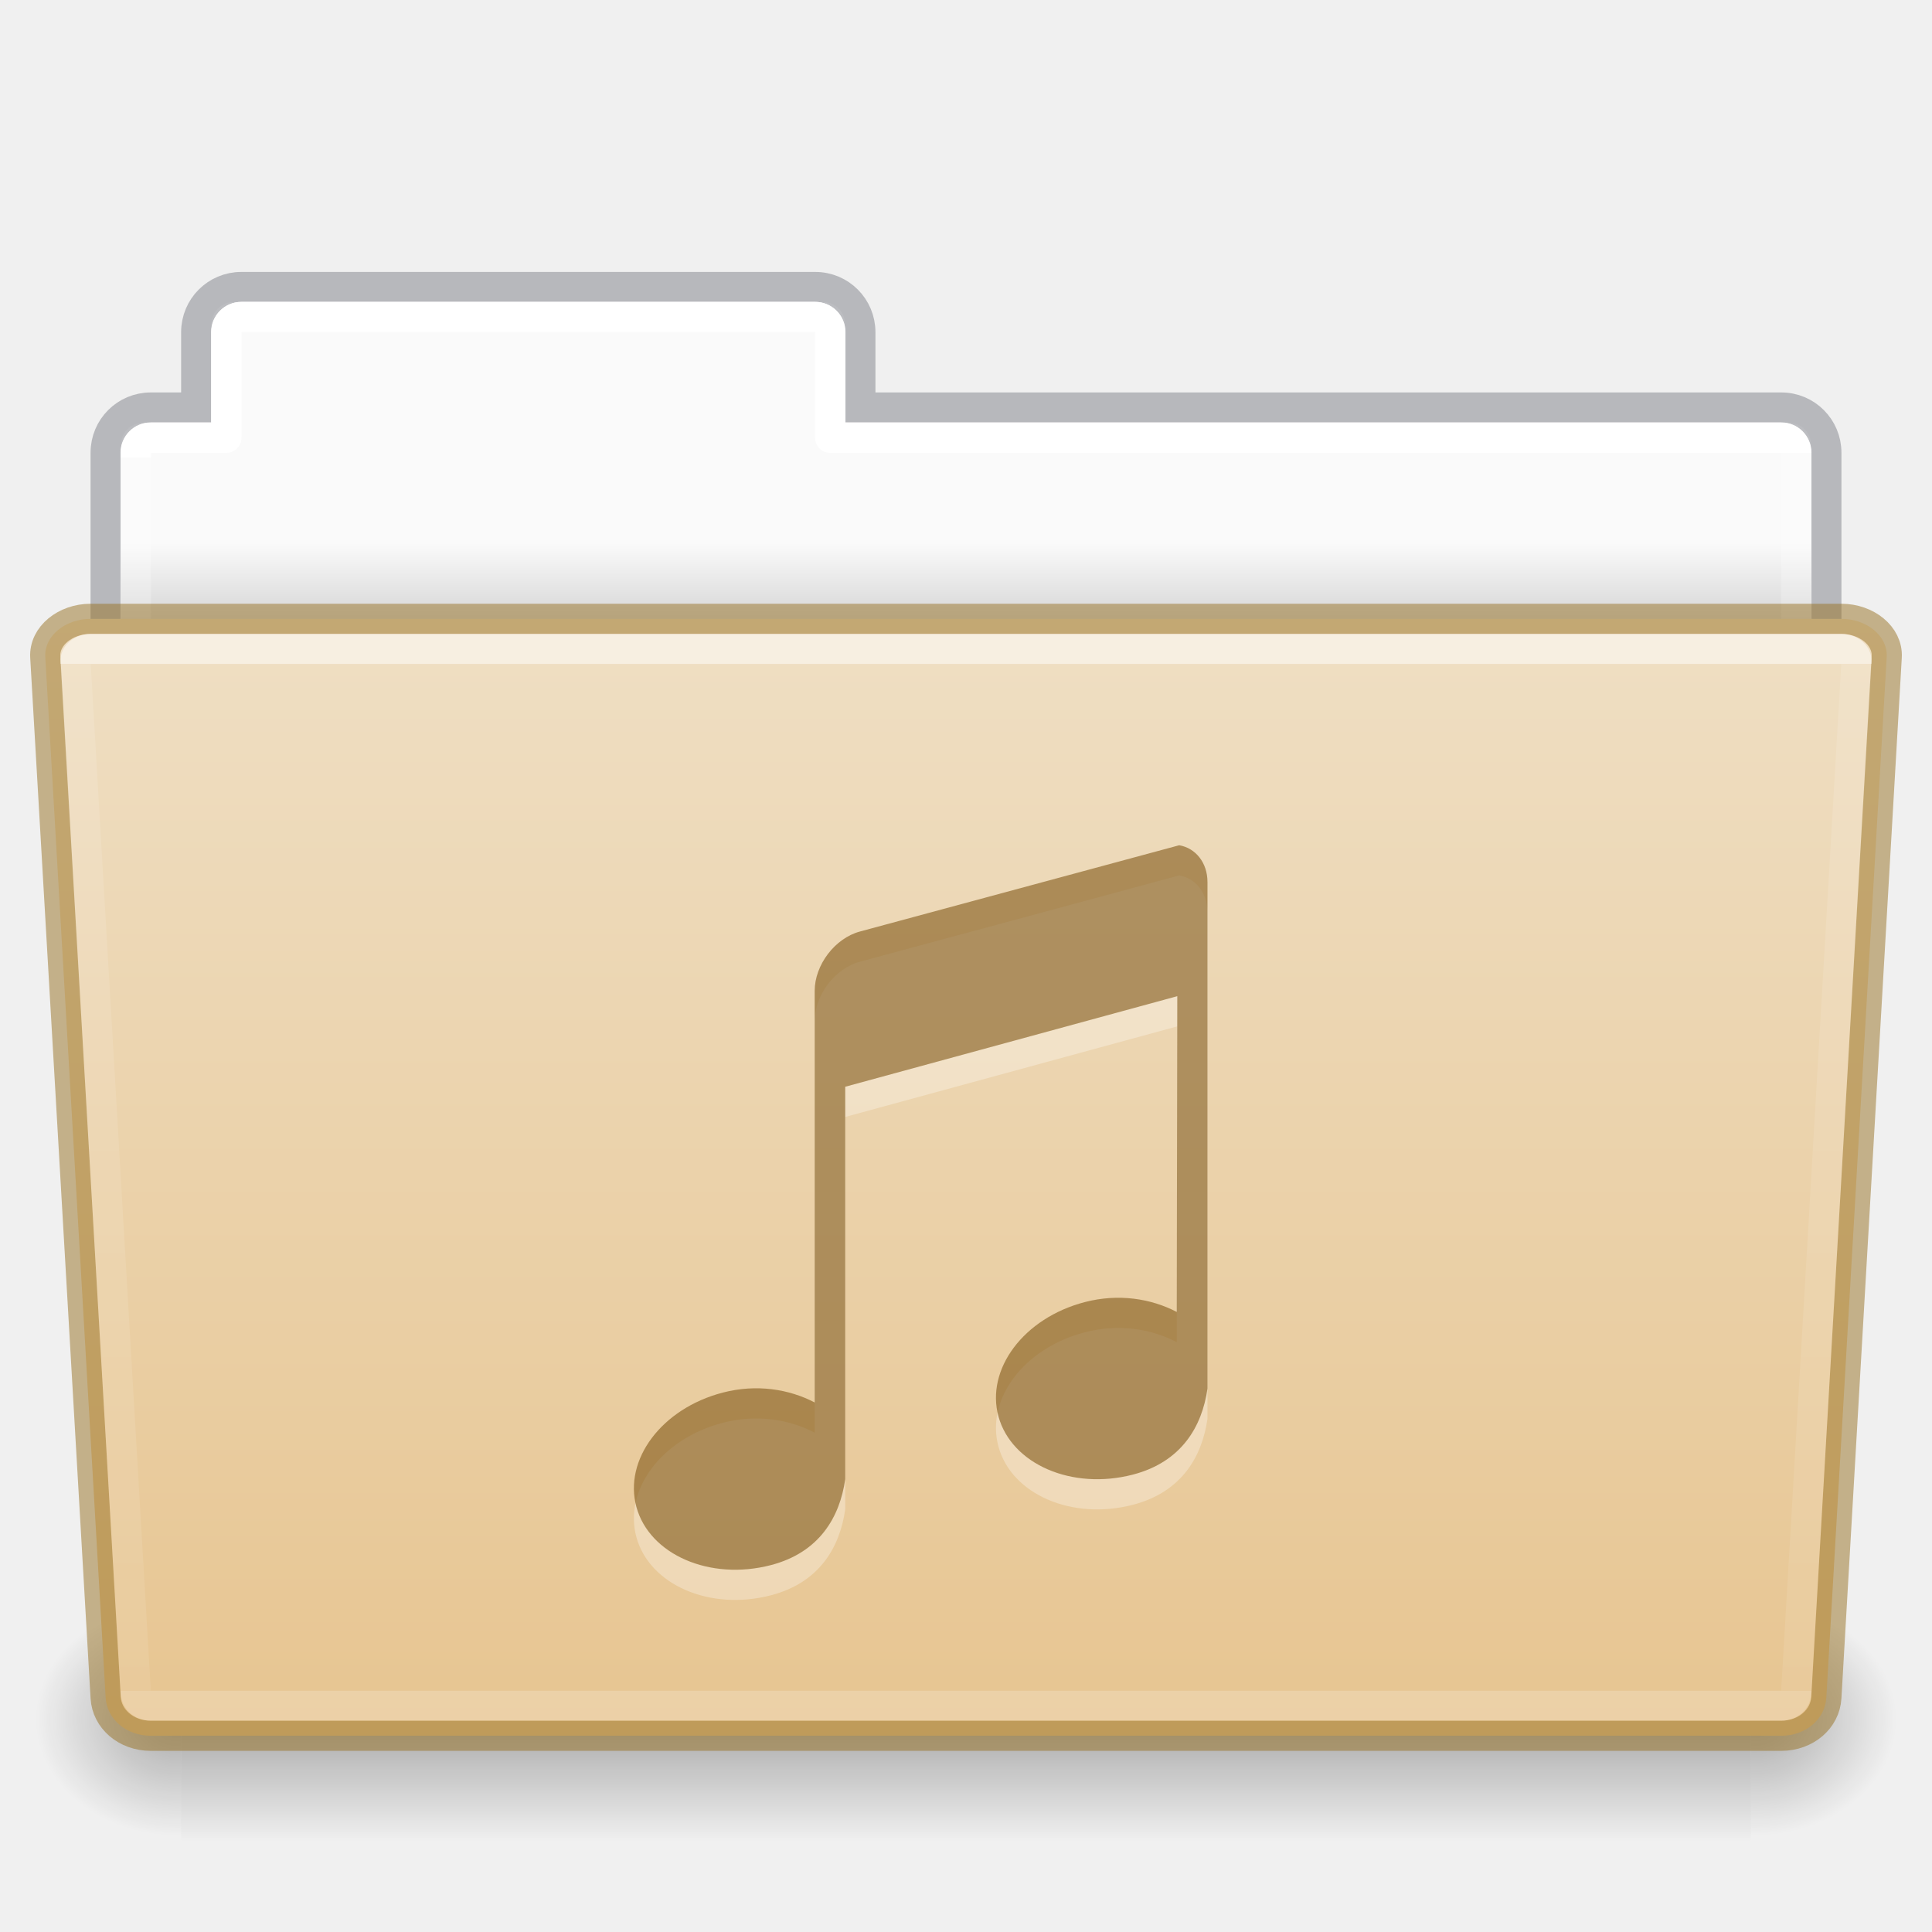
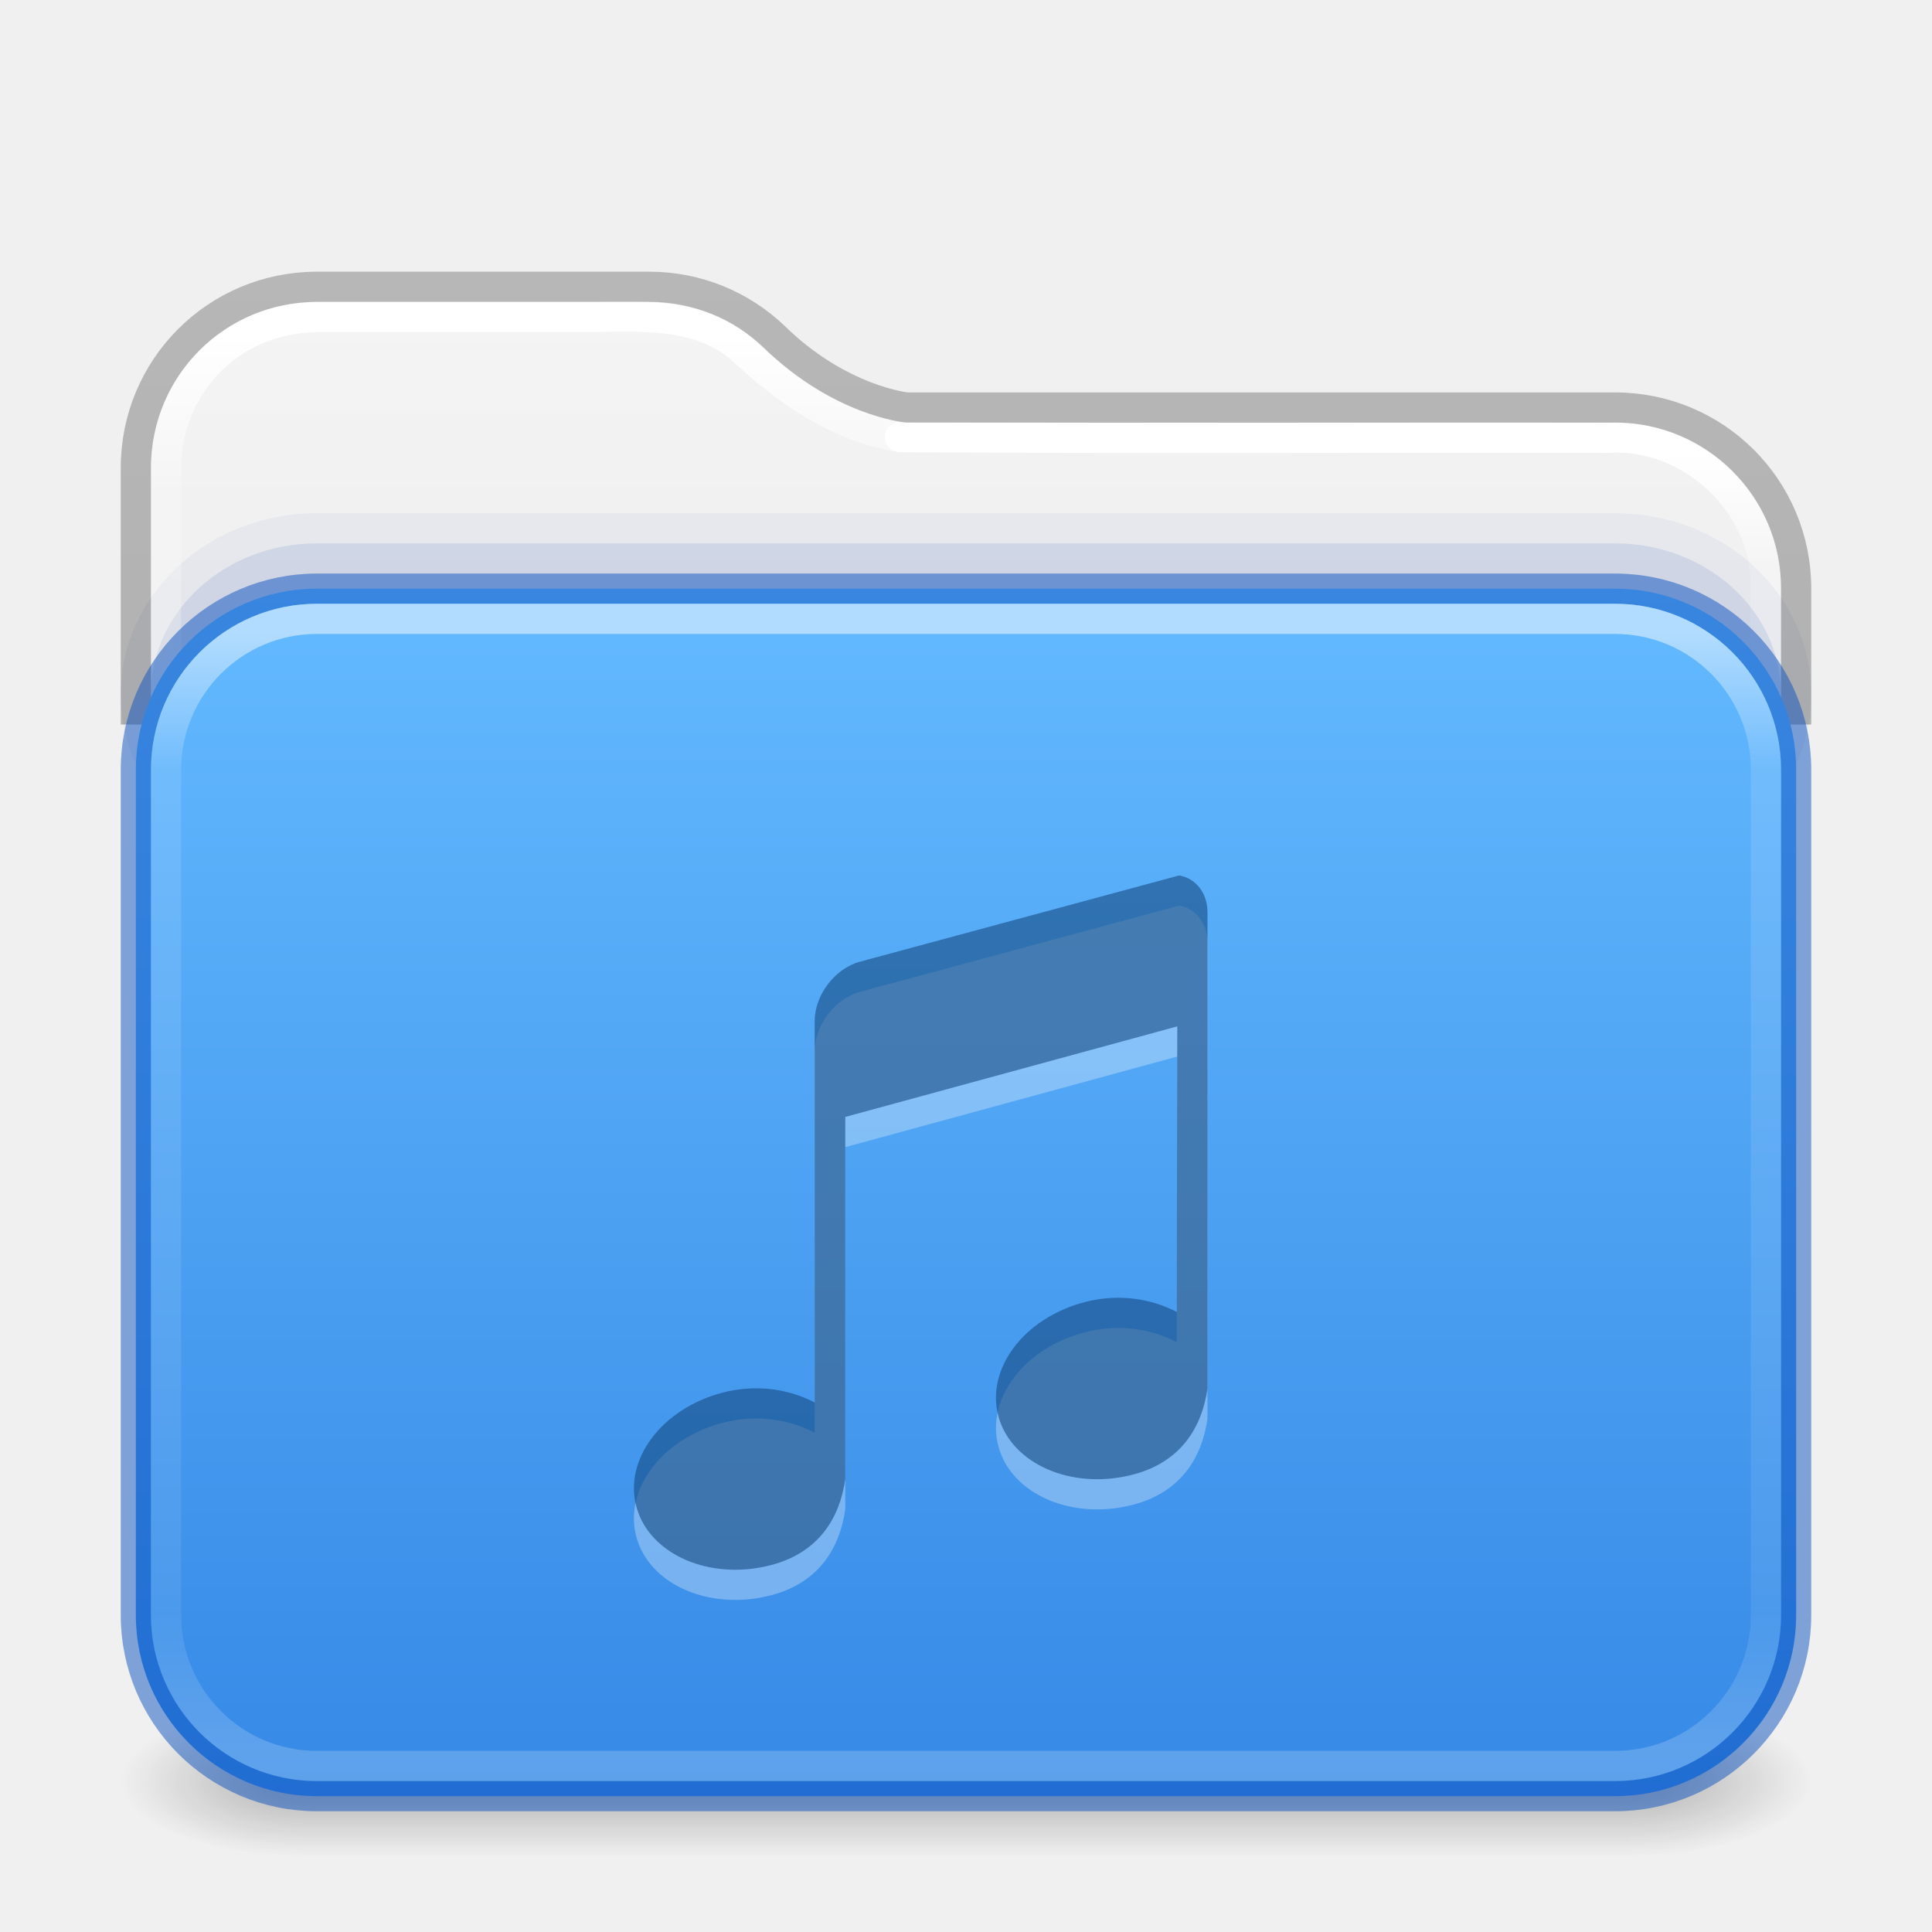
- <svg xmlns="http://www.w3.org/2000/svg" xmlns:xlink="http://www.w3.org/1999/xlink" id="svg22774" height="64" width="64" version="1.1">
-   <defs id="defs22776">
-     <linearGradient id="linearGradient1096">
-       <stop id="stop1088" style="stop-color:#ffffff;stop-opacity:1" offset="0" />
-       <stop id="stop1090" style="stop-color:#ffffff;stop-opacity:0.235" offset="0" />
-       <stop id="stop1092" style="stop-color:#ffffff;stop-opacity:0.157" offset="1" />
-       <stop id="stop1094" style="stop-color:#ffffff;stop-opacity:0.392" offset="1" />
+ <svg xmlns="http://www.w3.org/2000/svg" xmlns:xlink="http://www.w3.org/1999/xlink" id="svg13986" height="64" width="64" version="1.1" xml:space="preserve">
+   <defs id="defs13988">
+     <linearGradient id="linearGradient16">
+       <stop id="stop13" style="stop-color:#ffffff;stop-opacity:1" offset="0" />
+       <stop id="stop14" style="stop-color:#ffffff;stop-opacity:0.235" offset="0.121" />
+       <stop id="stop15" style="stop-color:#ffffff;stop-opacity:0.157" offset="0.878" />
+       <stop id="stop16" style="stop-color:#ffffff;stop-opacity:0.392" offset="1" />
    </linearGradient>
-     <linearGradient id="linearGradient960">
-       <stop id="stop956" style="stop-color:#fafafa;stop-opacity:1" offset="0" />
-       <stop id="stop958" style="stop-color:#d4d4d4;stop-opacity:1" offset="1" />
+     <linearGradient id="linearGradient12">
+       <stop offset="0" style="stop-color:#64baff;stop-opacity:1;" id="stop11" />
+       <stop offset="1" style="stop-color:#3689e6;stop-opacity:1;" id="stop12" />
    </linearGradient>
-     <linearGradient gradientTransform="matrix(1.321028,0,0,1.26798,-70.72988,0.1738103)" gradientUnits="userSpaceOnUse" xlink:href="#linearGradient8272-8-8" id="linearGradient5962" y2="44.028" x2="97.539" y1="17.213" x1="97.539" />
-     <linearGradient id="linearGradient8272-8-8">
-       <stop offset="0" style="stop-color:#ffffff;stop-opacity:1" id="stop8274-4" />
-       <stop offset="0" style="stop-color:#ffffff;stop-opacity:0.235" id="stop8276-5" />
-       <stop offset="1" style="stop-color:#ffffff;stop-opacity:0.157" id="stop8278-0" />
-       <stop offset="1" style="stop-color:#ffffff;stop-opacity:0.392" id="stop8280-5-9" />
+     <linearGradient id="linearGradient1077">
+       <stop id="stop1069" style="stop-color:#ffffff;stop-opacity:1;" offset="0" />
+       <stop id="stop1071" style="stop-color:#ffffff;stop-opacity:0.235" offset="0.095" />
+       <stop id="stop1073" style="stop-color:#ffffff;stop-opacity:0.157" offset="0.943" />
+       <stop id="stop1075" style="stop-color:#ffffff;stop-opacity:0.392" offset="1" />
    </linearGradient>
-     <linearGradient gradientTransform="matrix(0.5041322,0,0,0.4933339,73.84364,-1.45329)" gradientUnits="userSpaceOnUse" xlink:href="#linearGradient4632-0-6-4-4-4" id="linearGradient5954" y2="119.06" x2="-91" y1="44" x1="-91" />
-     <linearGradient id="linearGradient4632-0-6-4-4-4">
-       <stop offset="0" style="stop-color:#efdfc4;stop-opacity:1" id="stop4634-4-4-7-4" />
-       <stop offset="1" style="stop-color:#e7c591;stop-opacity:1" id="stop4636-3-1-5-9" />
+     <linearGradient id="linearGradient1041">
+       <stop id="stop1033" style="stop-color:#ffffff;stop-opacity:1" offset="0" />
+       <stop id="stop1035" style="stop-color:#ffffff;stop-opacity:0.235" offset="0.083" />
+       <stop id="stop1037" style="stop-color:#ffffff;stop-opacity:0.157" offset="0.943" />
+       <stop id="stop1039" style="stop-color:#ffffff;stop-opacity:0.392" offset="1" />
    </linearGradient>
-     <radialGradient gradientTransform="matrix(-0.04016195,0,0,0.0329426,30.20468,40.92132)" gradientUnits="userSpaceOnUse" xlink:href="#linearGradient5060-820-8" id="radialGradient5950" fy="486.648" fx="605.714" r="117.143" cy="486.648" cx="605.714" />
-     <linearGradient id="linearGradient5060-820-8">
-       <stop offset="0" style="stop-color:#000000;stop-opacity:1" id="stop2681-37" />
-       <stop offset="1" style="stop-color:#000000;stop-opacity:0" id="stop2683-05" />
+     <linearGradient id="linearGradient3688-166-749-4-0-3-8">
+       <stop offset="0" style="stop-color:#181818;stop-opacity:1" id="stop2883-4-0-1-8" />
+       <stop offset="1" style="stop-color:#181818;stop-opacity:0" id="stop2885-9-2-9-6" />
    </linearGradient>
-     <linearGradient gradientTransform="matrix(0.1076923,0,0,0.03294117,-6.922415,40.92219)" gradientUnits="userSpaceOnUse" xlink:href="#linearGradient5048-585-1" id="linearGradient5946" y2="609.505" x2="302.857" y1="366.648" x1="302.857" />
-     <linearGradient id="linearGradient5048-585-1">
-       <stop offset="0" style="stop-color:#000000;stop-opacity:0" id="stop2667-0" />
-       <stop offset="0.5" style="stop-color:#000000;stop-opacity:1" id="stop2669-91" />
-       <stop offset="1" style="stop-color:#000000;stop-opacity:0" id="stop2671-6" />
+     <linearGradient id="linearGradient3702-501-757-8-4-1-1">
+       <stop offset="0" style="stop-color:#181818;stop-opacity:0" id="stop2895-8-9-9-1" />
+       <stop offset="0.5" style="stop-color:#181818;stop-opacity:1" id="stop2897-7-8-7-7" />
+       <stop offset="1" style="stop-color:#181818;stop-opacity:0" id="stop2899-4-5-1-5" />
    </linearGradient>
-     <radialGradient gradientTransform="matrix(0.04016195,0,0,0.0329426,33.79665,40.92132)" gradientUnits="userSpaceOnUse" xlink:href="#linearGradient5060-820-8" id="radialGradient5942" fy="486.648" fx="605.714" r="117.143" cy="486.648" cx="605.714" />
-     <linearGradient gradientTransform="matrix(1.313553,0,0,1.290055,-55.48495,-1.22186)" gradientUnits="userSpaceOnUse" xlink:href="#linearGradient960" id="linearGradient22772" y2="16.998" x2="62.989" y1="14.9" x1="62.989" />
-     <linearGradient y2="44.028" x2="97.539" y1="11.693" x1="97.447" gradientTransform="matrix(1.321028,0,0,1.26798,-70.72988,0.1738103)" gradientUnits="userSpaceOnUse" id="linearGradient1086" xlink:href="#linearGradient1096" />
+     <linearGradient id="linearGradient3104-6">
+       <stop offset="0" style="stop-color:#000000;stop-opacity:0.318" id="stop3106-3" />
+       <stop offset="1" style="stop-color:#000000;stop-opacity:0.24" id="stop3108-9" />
+     </linearGradient>
+     <linearGradient id="linearGradient3600-9-51">
+       <stop offset="0" style="stop-color:#f4f4f4;stop-opacity:1" id="stop3602-0-0" />
+       <stop offset="1" style="stop-color:#dbdbdb;stop-opacity:1" id="stop3604-9-04" />
+     </linearGradient>
+     <linearGradient xlink:href="#linearGradient1041" id="linearGradient15429" gradientUnits="userSpaceOnUse" gradientTransform="matrix(1.432432,0,0,1.108108,-2.378375,16.33414)" x1="24" y1="-1.222" x2="24" y2="42.092" />
+     <linearGradient xlink:href="#linearGradient16" id="linearGradient15433" gradientUnits="userSpaceOnUse" gradientTransform="matrix(1.432432,0,0,1.027027,-2.378375,14.85135)" x1="24" y1="5.99" x2="24" y2="42.01" />
+     <linearGradient xlink:href="#linearGradient1077" id="linearGradient15429-3" gradientUnits="userSpaceOnUse" gradientTransform="matrix(1.432432,0,0,1.108108,-2.378375,16.33414)" x1="11.576" y1="-4.784" x2="11.576" y2="42.194" />
+     <linearGradient xlink:href="#linearGradient3104-6" id="linearGradient3170" gradientUnits="userSpaceOnUse" gradientTransform="matrix(0.8074969,0,0,0.8947171,10.83533,4.86779)" x1="12.879" y1="66.951" x2="12.879" y2="4.78" />
+     <linearGradient xlink:href="#linearGradient3600-9-51" id="linearGradient1512" gradientUnits="userSpaceOnUse" gradientTransform="matrix(1.380648,0,0,1.327964,-70.17303,3.583315)" x1="74.839" y1="4.948" x2="74.839" y2="49.779" />
+     <linearGradient gradientTransform="matrix(0.5041322,0,0,0.438519,73.84322,5.31926)" gradientUnits="userSpaceOnUse" xlink:href="#linearGradient12" id="linearGradient5954" y2="123.545" x2="-91" y1="32.34" x1="-91" />
+     <linearGradient x1="25.058" y1="47.028" x2="25.058" y2="39.999" id="linearGradient6394-3" xlink:href="#linearGradient3702-501-757-8-4-1-1" gradientUnits="userSpaceOnUse" gradientTransform="matrix(1.571429,0,0,0.7142857,-5.714285,27.92857)" />
+     <radialGradient cx="4.993" cy="43.5" r="2.5" fx="4.993" fy="43.5" id="radialGradient3337-2-2-3-3" xlink:href="#linearGradient3688-166-749-4-0-3-8" gradientUnits="userSpaceOnUse" gradientTransform="matrix(2.404541,0,0,1,41.98575,15.5)" />
+     <radialGradient cx="4.993" cy="43.5" r="2.5" fx="4.993" fy="43.5" id="radialGradient3339-1-4-5-0" xlink:href="#linearGradient3688-166-749-4-0-3-8" gradientUnits="userSpaceOnUse" gradientTransform="matrix(2.404541,0,0,1,-22.01424,-102.5)" />
  </defs>
-   <path id="rect878" d="M 7.75 10 C 7.335 10 7 10.335 7 10.75 L 7 14 L 4.75 14 C 4.335 14 4 14.335 4 14.75 L 4 23.25 C 4 23.666 4.335 24 4.75 24 L 59.25 24 C 59.666 24 60 23.666 60 23.25 L 60 14.75 C 60 14.335 59.666 14 59.25 14 L 28 14 L 28 10.75 C 28 10.335 27.666 10 27.25 10 L 7.75 10 z " style="opacity:1;vector-effect:none;fill:url(#linearGradient22772);fill-opacity:1;stroke:none;stroke-width:1;stroke-linecap:butt;stroke-linejoin:miter;stroke-miterlimit:4;stroke-dasharray:none;stroke-dashoffset:0;stroke-opacity:1;font-variant-east_asian:normal;marker:none" />
-   <path id="rect878-6" d="m 7.996,9.504 c -0.831,0 -1.5,0.669 -1.5,1.5 v 2.492 h -1.5 c -0.831,0 -1.5,0.669 -1.5,1.5 v 8.008 H 60.504 v -8.008 c 0,-0.831 -0.669,-1.5 -1.5,-1.5 h -30.5 v -2.492 c 0,-0.831 -0.669,-1.5 -1.5,-1.5 z" style="opacity:0.5;vector-effect:none;fill:none;fill-opacity:1;stroke:#7e8087;stroke-width:0.992;stroke-linecap:square;stroke-linejoin:miter;stroke-miterlimit:4;stroke-dasharray:none;stroke-dashoffset:0;stroke-opacity:1" />
-   <path id="rect962" d="m 8,10.5 c -0.277,0 -0.5,0.223 -0.5,0.5 v 3.5 H 5 c -0.277,0 -0.5,0.223 -0.5,0.5 v 13 h 55 V 15 c 0,-0.277 -0.223,-0.5 -0.5,-0.5 H 27.5 V 11 c 0,-0.277 -0.223,-0.5 -0.5,-0.5 z" style="opacity:1;vector-effect:none;fill:none;fill-opacity:1;stroke:url(#linearGradient1086);stroke-width:1;stroke-linecap:round;stroke-linejoin:round;stroke-miterlimit:4;stroke-dasharray:none;stroke-dashoffset:0;stroke-opacity:1;marker:none;font-variant-east_asian:normal" />
-   <path d="m 58.001,53 c 0,0 0,8 0,8 2.068,0.015 5,-1.792 5,-4 0,-2.208 -2.308,-3.999 -5,-3.999 z" id="path3411" style="display:inline;overflow:visible;visibility:visible;opacity:0.3;fill:url(#radialGradient5942);fill-opacity:1;fill-rule:nonzero;stroke:none;stroke-width:1;marker:none" />
-   <rect width="52" height="8" x="6.001" y="53" id="rect4173-14" style="display:inline;overflow:visible;visibility:visible;opacity:0.3;fill:url(#linearGradient5946);fill-opacity:1;fill-rule:nonzero;stroke:none;stroke-width:1;marker:none" />
-   <path d="m 6.001,53 c 0,0 0,8 0,8 -2.068,0.015 -5,-1.792 -5,-4 0,-2.208 2.308,-3.999 5,-3.999 z" id="path5018-7" style="display:inline;overflow:visible;visibility:visible;opacity:0.3;fill:url(#radialGradient5950);fill-opacity:1;fill-rule:nonzero;stroke:none;stroke-width:1;marker:none" />
-   <path id="rect980" d="m 3,20.5 c -0.831,0 -1.54,0.564 -1.5,1.262 l 2,34.477 C 3.54,56.936 4.169,57.5 5,57.5 h 54 c 0.831,0 1.46,-0.564 1.5,-1.262 l 2,-34.477 C 62.54,21.064 61.831,20.5 61,20.5 Z" style="opacity:1;vector-effect:none;fill:url(#linearGradient5954);fill-opacity:1;stroke:#987124;stroke-width:1;stroke-linecap:butt;stroke-linejoin:miter;stroke-miterlimit:4;stroke-dasharray:none;stroke-dashoffset:0;stroke-opacity:0.498;marker:none;font-variant-east_asian:normal" />
-   <path id="rect1023" d="m 3,21.5 c -0.277,0 -0.513,0.186 -0.5,0.416 l 2,34.168 C 4.513,56.314 4.723,56.5 5,56.5 h 54 c 0.277,0 0.487,-0.186 0.5,-0.416 l 2,-34.168 C 61.513,21.686 61.277,21.5 61,21.5 Z" style="opacity:0.5;vector-effect:none;fill:none;fill-opacity:1;stroke:url(#linearGradient5962);stroke-width:1;stroke-linecap:round;stroke-linejoin:round;stroke-miterlimit:4;stroke-dasharray:none;stroke-dashoffset:0;stroke-opacity:1;marker:none;font-variant-east_asian:normal" />
-   <g style="color:#000000;display:inline;overflow:visible;visibility:visible;opacity:0.3;fill:#ffffff;fill-opacity:1;fill-rule:nonzero;stroke:none;stroke-width:1.7;marker:none;enable-background:accumulate" id="layer1-9-4-1-5" transform="matrix(1.49923,0,0,1.49923,19.49117,29)">
-     <path style="color:#000000;display:inline;overflow:visible;visibility:visible;fill:#ffffff;fill-opacity:1;fill-rule:nonzero;stroke:none;stroke-width:1.7;marker:none;enable-background:accumulate" id="rect2996-4-03-7" d="M 13.054,0 6,1.906 C 5.446,2.055 5,2.645 5,3.219 V 12.312 C 4.438,12.018 3.717,11.899 2.969,12.094 1.619,12.444 0.773,13.578 1.062,14.625 c 0.289,1.047 1.619,1.632 2.969,1.281 1.077,-0.28 1.525,-1.064 1.644,-1.899 V 5.336 L 13.012,3.335 13,10.312 C 12.438,10.018 11.717,9.899 10.969,10.094 9.619,10.444 8.773,11.578 9.062,12.625 c 0.289,1.047 1.619,1.632 2.969,1.281 1.077,-0.28 1.529,-1.065 1.648,-1.9 V 0.812 c 0,-0.43 -0.266,-0.752 -0.625,-0.812 z" />
+   <g id="g866" style="opacity:1">
+     <rect style="opacity:0.3;fill:url(#radialGradient3337-2-2-3-3);fill-opacity:1;stroke:none;stroke-width:1.062" id="rect2801-5-5-7-9" y="56.5" x="54" height="5" width="6" />
+     <rect style="opacity:0.3;fill:url(#radialGradient3339-1-4-5-0);fill-opacity:1;stroke:none;stroke-width:1.062" id="rect3696-3-0-3-7" transform="scale(-1)" y="-61.5" x="-10" height="5" width="6" />
+     <rect style="opacity:0.3;fill:url(#linearGradient6394-3);fill-opacity:1;stroke:none;stroke-width:1.062" id="rect3700-5-6-8-4" y="56.5" x="10" height="5" width="44" />
  </g>
-   <g style="color:#000000;display:inline;overflow:visible;visibility:visible;fill:#7e5514;fill-opacity:0.971;fill-rule:nonzero;stroke:none;stroke-width:0.667;marker:none;enable-background:accumulate;font-variant-east_asian:normal;opacity:0.6;vector-effect:none;stroke-linecap:butt;stroke-linejoin:miter;stroke-miterlimit:4;stroke-dasharray:none;stroke-dashoffset:0;stroke-opacity:0.498" id="layer1-9-4-1" transform="matrix(1.49923,0,0,1.49923,19.49117,28)">
-     <path style="color:#000000;display:inline;overflow:visible;visibility:visible;fill:#7e5514;fill-opacity:0.971;fill-rule:nonzero;stroke:none;stroke-width:0.667;marker:none;enable-background:accumulate;font-variant-east_asian:normal;vector-effect:none;stroke-linecap:butt;stroke-linejoin:miter;stroke-miterlimit:4;stroke-dasharray:none;stroke-dashoffset:0;stroke-opacity:0.498" id="rect2996-4-03" d="M 13.054,0 6,1.906 C 5.446,2.055 5,2.645 5,3.219 V 12.312 C 4.438,12.018 3.717,11.899 2.969,12.094 1.619,12.444 0.773,13.578 1.062,14.625 c 0.289,1.047 1.619,1.632 2.969,1.281 1.077,-0.28 1.525,-1.064 1.644,-1.899 V 5.336 L 13.012,3.335 13,10.312 C 12.438,10.018 11.717,9.899 10.969,10.094 9.619,10.444 8.773,11.578 9.062,12.625 c 0.289,1.047 1.619,1.632 2.969,1.281 1.077,-0.28 1.529,-1.065 1.648,-1.9 V 0.812 c 0,-0.43 -0.266,-0.752 -0.625,-0.812 z" />
+   <path id="rect5505-21-3-8-5-2-9-1-7-8-7-8-1" style="color:#000000;font-variation-settings:normal;display:inline;overflow:visible;visibility:visible;vector-effect:none;fill:url(#linearGradient1512);fill-opacity:1;fill-rule:nonzero;stroke:none;stroke-width:1;stroke-linecap:butt;stroke-linejoin:miter;stroke-miterlimit:4;stroke-dasharray:none;stroke-dashoffset:0;stroke-opacity:1;-inkscape-stroke:none;marker:none;enable-background:accumulate;stop-color:#000000" d="M 10.497,10 C 7.442,10 5,12.442 5,15.497 V 52 H 59 V 19.498 c 0,-3.055 -2.442,-5.497 -5.497,-5.497 H 30.047 a 0.503,0.503 0 0 1 -0.049,-0.004 c 0,0 -2.422,-0.248 -4.706,-2.487 l -0.004,-0.004 C 24.303,10.57 22.975,10 21.498,10 Z" />
+   <path id="rect5505-21-3-8-5-2-9-1-7-8-0-6-4-8-7" style="color:#000000;font-variation-settings:normal;display:inline;overflow:visible;visibility:visible;fill:none;fill-opacity:1;fill-rule:nonzero;stroke:url(#linearGradient15429);stroke-width:1;stroke-linecap:round;stroke-linejoin:round;stroke-miterlimit:4;stroke-dasharray:none;stroke-dashoffset:0;stroke-opacity:1;marker:none;enable-background:accumulate;stop-color:#000000" d="m 58.5,52.275 c -0.01,-11.053 0.021,-22.107 -0.016,-33.159 -0.137,-2.616 -2.602,-4.781 -5.21,-4.615 -7.82,-0.016 -15.644,0.031 -23.462,-0.023" />
+   <rect style="opacity:0.05;fill:#002e99;fill-opacity:1;fill-rule:evenodd;stroke:none;stroke-width:1;stroke-linecap:round;stroke-linejoin:round;paint-order:markers fill stroke;stop-color:#000000" id="rect4119" width="56" height="12" x="4" y="17" rx="6.5" ry="6.5" />
+   <rect style="opacity:0.1;fill:#002e99;fill-opacity:1;fill-rule:evenodd;stroke:none;stroke-width:1;stroke-linecap:round;stroke-linejoin:round;paint-order:markers fill stroke;stop-color:#000000" id="rect4173" width="54" height="12" x="5" y="18" rx="5.5" ry="5" />
+   <path id="rect5505-21-3-8-5-2-9-1-7-8-0-6-4-8-7-5" style="color:#000000;font-variation-settings:normal;display:inline;overflow:visible;visibility:visible;fill:none;fill-opacity:1;fill-rule:nonzero;stroke:url(#linearGradient15429-3);stroke-width:1;stroke-linecap:round;stroke-linejoin:round;stroke-miterlimit:4;stroke-dasharray:none;stroke-dashoffset:0;stroke-opacity:1;marker:none;enable-background:accumulate;stop-color:#000000" d="m 29.812,14.477 c -2.057,-0.326 -3.809,-1.562 -5.29,-2.961 -1.413,-1.173 -3.307,-1.038 -5.022,-1.016 l -9,3.9e-5 c -3.068,0.058 -5,2.457 -5,5 0.01,12.42 -0.02,24.966 0.015,37.385" />
+   <path id="rect5505-21-3-8-5-2-9-1-7-8-0-6-6-3" style="color:#000000;font-variation-settings:normal;display:inline;overflow:visible;visibility:visible;vector-effect:none;fill:none;fill-opacity:1;fill-rule:nonzero;stroke:url(#linearGradient3170);stroke-width:1;stroke-linecap:butt;stroke-linejoin:round;stroke-miterlimit:4;stroke-dasharray:none;stroke-dashoffset:0;stroke-opacity:1;-inkscape-stroke:none;marker:none;enable-background:accumulate;stop-color:#000000" d="m 59.5,24 v -4.5 c 0,-3.324 -2.676,-6 -6,-6 H 30.046 c 0,0 -2.231,-0.215 -4.405,-2.349 -1.075,-1.024 -2.532,-1.651 -4.141,-1.651 h -11 c -3.324,0 -6,2.676 -6,6 V 24" />
+   <rect width="55" height="40" rx="6" ry="6" x="4.5" y="19.5" id="rect5505-21-3-8-5-2-9-7-3-6" style="color:#000000;font-variation-settings:normal;display:inline;overflow:visible;visibility:visible;vector-effect:none;fill:url(#linearGradient5954);fill-opacity:1;fill-rule:nonzero;stroke:#0d52bf;stroke-width:1;stroke-linecap:butt;stroke-linejoin:miter;stroke-miterlimit:4;stroke-dasharray:none;stroke-dashoffset:0;stroke-opacity:0.502;-inkscape-stroke:none;marker:none;enable-background:accumulate;stop-color:#000000" />
+   <rect style="opacity:0.5;fill:none;stroke:url(#linearGradient15433);stroke-width:1;stroke-linecap:round;stroke-linejoin:round;stroke-miterlimit:4;stroke-dasharray:none;stroke-dashoffset:0;stroke-opacity:1" id="rect6741-8-33-4" y="20.5" x="5.5" ry="5" rx="5" height="38" width="53" />
+   <g style="color:#000000;display:inline;overflow:visible;visibility:visible;opacity:0.3;fill:#ffffff;fill-opacity:1;fill-rule:nonzero;stroke:none;stroke-width:1.7;marker:none;enable-background:accumulate" id="layer1-9-4-1-5" transform="matrix(1.49923,0,0,1.49923,19.49106,30)">
+     <path style="color:#000000;display:inline;overflow:visible;visibility:visible;fill:#ffffff;fill-opacity:1;fill-rule:nonzero;stroke:none;stroke-width:1.7;marker:none;enable-background:accumulate" id="rect2996-4-03-7" d="M 13.054,0 6,1.906 C 5.446,2.055 5,2.645 5,3.219 v 8.427 c -0.562,-0.294 -1.283,-0.413 -2.031,-0.219 -1.35,0.351 -2.196,1.484 -1.906,2.531 0.289,1.047 1.619,1.632 2.969,1.281 1.077,-0.28 1.525,-1.064 1.644,-1.899 V 5.336 L 13.012,3.335 13,9.645 C 12.438,9.351 11.717,9.232 10.969,9.427 9.619,9.777 8.773,10.911 9.062,11.958 c 0.289,1.047 1.619,1.632 2.969,1.281 1.077,-0.28 1.529,-1.065 1.648,-1.9 V 0.812 c 0,-0.43 -0.266,-0.752 -0.625,-0.812 z" />
+   </g>
+   <g style="color:#000000;display:inline;overflow:visible;visibility:visible;opacity:0.6;vector-effect:none;fill:#14487e;fill-opacity:0.973;fill-rule:nonzero;stroke:none;stroke-width:0.667;stroke-linecap:butt;stroke-linejoin:miter;stroke-miterlimit:4;stroke-dasharray:none;stroke-dashoffset:0;stroke-opacity:0.498;marker:none;enable-background:accumulate" id="layer1-9-4-1" transform="matrix(1.49923,0,0,1.49923,19.49106,29)">
+     <path style="color:#000000;display:inline;overflow:visible;visibility:visible;vector-effect:none;fill:#14487e;fill-opacity:0.973;fill-rule:nonzero;stroke:none;stroke-width:0.667;stroke-linecap:butt;stroke-linejoin:miter;stroke-miterlimit:4;stroke-dasharray:none;stroke-dashoffset:0;stroke-opacity:0.498;marker:none;enable-background:accumulate" id="rect2996-4-03" d="M 13.054,0 6,1.906 C 5.446,2.055 5,2.645 5,3.219 v 8.427 c -0.562,-0.294 -1.283,-0.413 -2.031,-0.219 -1.35,0.351 -2.196,1.484 -1.906,2.531 0.289,1.047 1.619,1.632 2.969,1.281 1.077,-0.28 1.525,-1.064 1.644,-1.899 V 5.336 L 13.012,3.335 13,9.645 C 12.438,9.351 11.717,9.232 10.969,9.427 9.619,9.777 8.773,10.911 9.062,11.958 c 0.289,1.047 1.619,1.632 2.969,1.281 1.077,-0.28 1.529,-1.065 1.648,-1.9 V 0.812 c 0,-0.43 -0.266,-0.752 -0.625,-0.812 z" />
  </g>
</svg>
